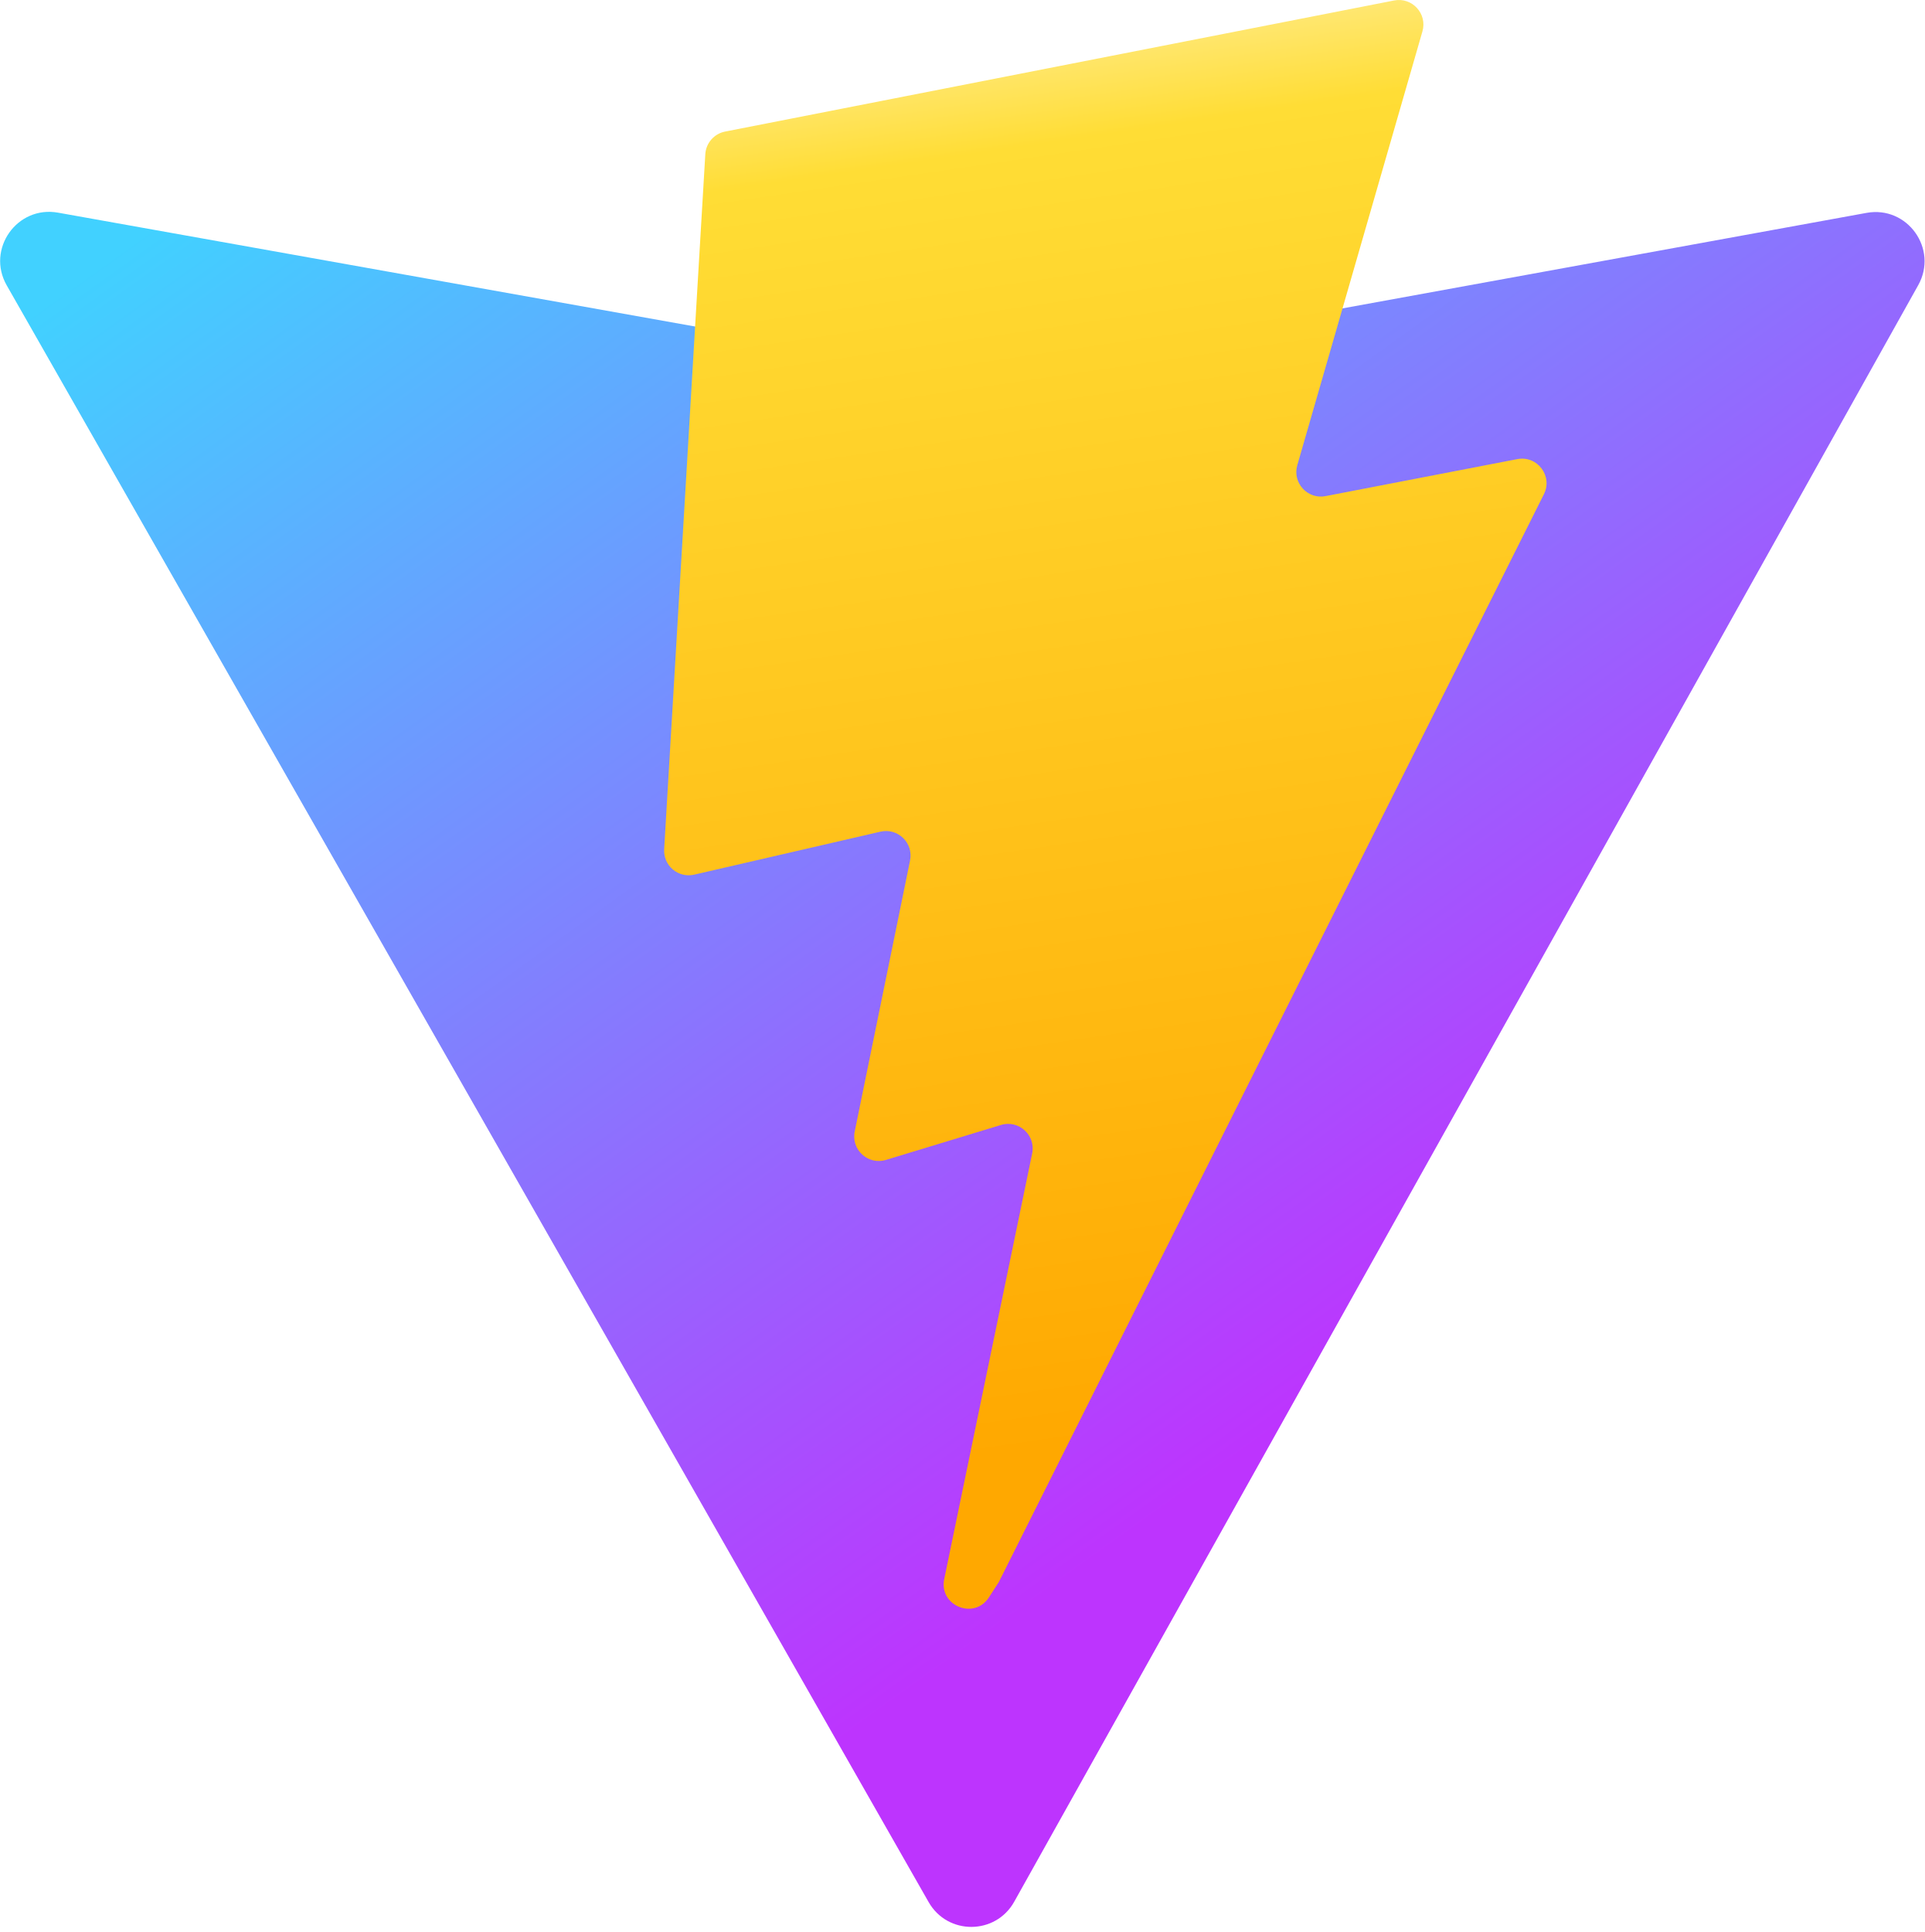
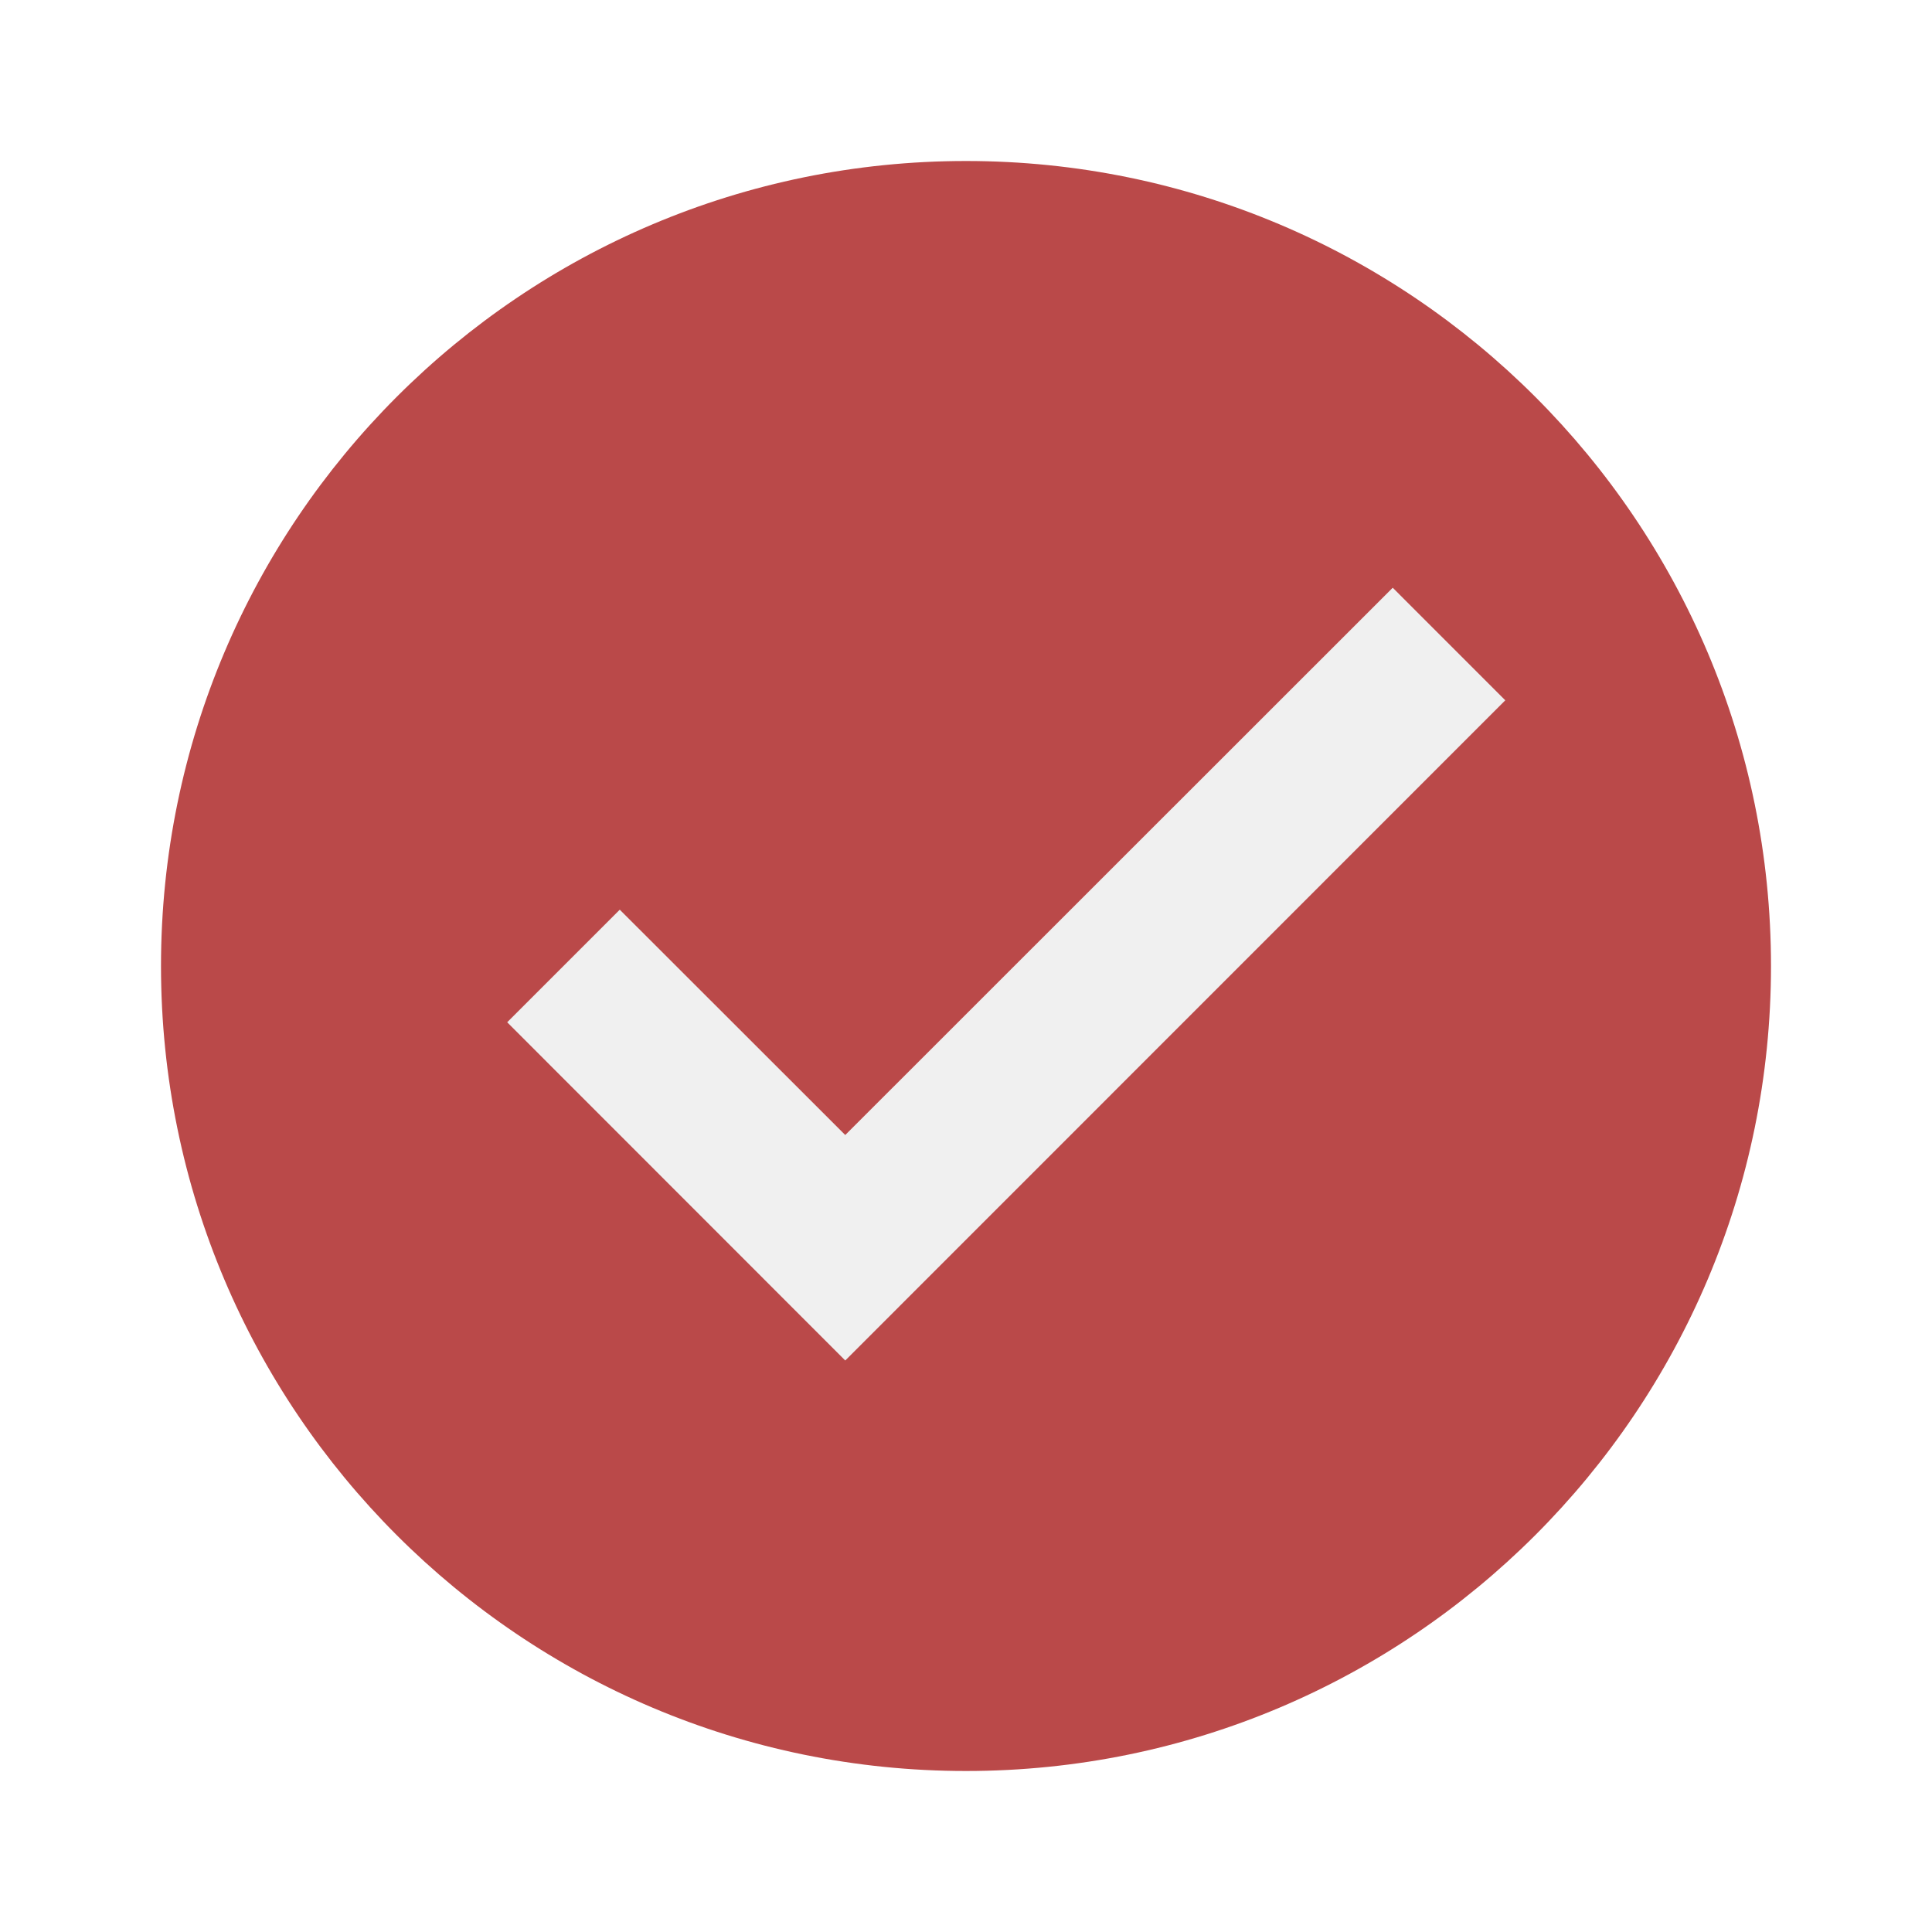
- <svg xmlns="http://www.w3.org/2000/svg" aria-hidden="true" role="img" class="iconify iconify--logos" width="31.88" height="32" preserveAspectRatio="xMidYMid meet" viewBox="0 0 256 257">
-   <defs>
-     <linearGradient id="IconifyId1813088fe1fbc01fb466" x1="-.828%" x2="57.636%" y1="7.652%" y2="78.411%">
-       <stop offset="0%" stop-color="#41D1FF" />
-       <stop offset="100%" stop-color="#BD34FE" />
-     </linearGradient>
-     <linearGradient id="IconifyId1813088fe1fbc01fb467" x1="43.376%" x2="50.316%" y1="2.242%" y2="89.03%">
-       <stop offset="0%" stop-color="#FFEA83" />
-       <stop offset="8.333%" stop-color="#FFDD35" />
-       <stop offset="100%" stop-color="#FFA800" />
-     </linearGradient>
-   </defs>
-   <path fill="url(#IconifyId1813088fe1fbc01fb466)" d="M255.153 37.938L134.897 252.976c-2.483 4.44-8.862 4.466-11.382.048L.875 37.958c-2.746-4.814 1.371-10.646 6.827-9.67l120.385 21.517a6.537 6.537 0 0 0 2.322-.004l117.867-21.483c5.438-.991 9.574 4.796 6.877 9.62Z" />
-   <path fill="url(#IconifyId1813088fe1fbc01fb467)" d="M185.432.063L96.44 17.501a3.268 3.268 0 0 0-2.634 3.014l-5.474 92.456a3.268 3.268 0 0 0 3.997 3.378l24.777-5.718c2.318-.535 4.413 1.507 3.936 3.838l-7.361 36.047c-.495 2.426 1.782 4.5 4.151 3.78l15.304-4.649c2.372-.72 4.652 1.36 4.15 3.788l-11.698 56.621c-.732 3.542 3.979 5.473 5.943 2.437l1.313-2.028l72.516-144.72c1.215-2.423-.88-5.186-3.54-4.672l-25.505 4.922c-2.396.462-4.435-1.77-3.759-4.114l16.646-57.705c.677-2.35-1.37-4.583-3.769-4.113Z" />
+ <svg xmlns="http://www.w3.org/2000/svg" viewBox="0,0,256,256" width="48px" height="48px" fill-rule="nonzero">
+   <g fill="none" fill-rule="nonzero" stroke="none" stroke-width="1" stroke-linecap="butt" stroke-linejoin="miter" stroke-miterlimit="10" stroke-dasharray="" stroke-dashoffset="0" font-family="none" font-weight="none" font-size="none" text-anchor="none" style="mix-blend-mode: normal">
+     <g transform="scale(5.33333,5.33333)">
+       <path d="M44,24c0,11.045 -8.955,20 -20,20c-11.045,0 -20,-8.955 -20,-20c0,-11.045 8.955,-20 20,-20c11.045,0 20,8.955 20,20z" fill="#ba4949" />
+       <path d="M34.602,14.602l-13.602,13.597l-5.602,-5.598l-2.797,2.797l8.399,8.403l16.398,-16.402z" fill="#f0f0f0" />
+     </g>
+   </g>
</svg>
